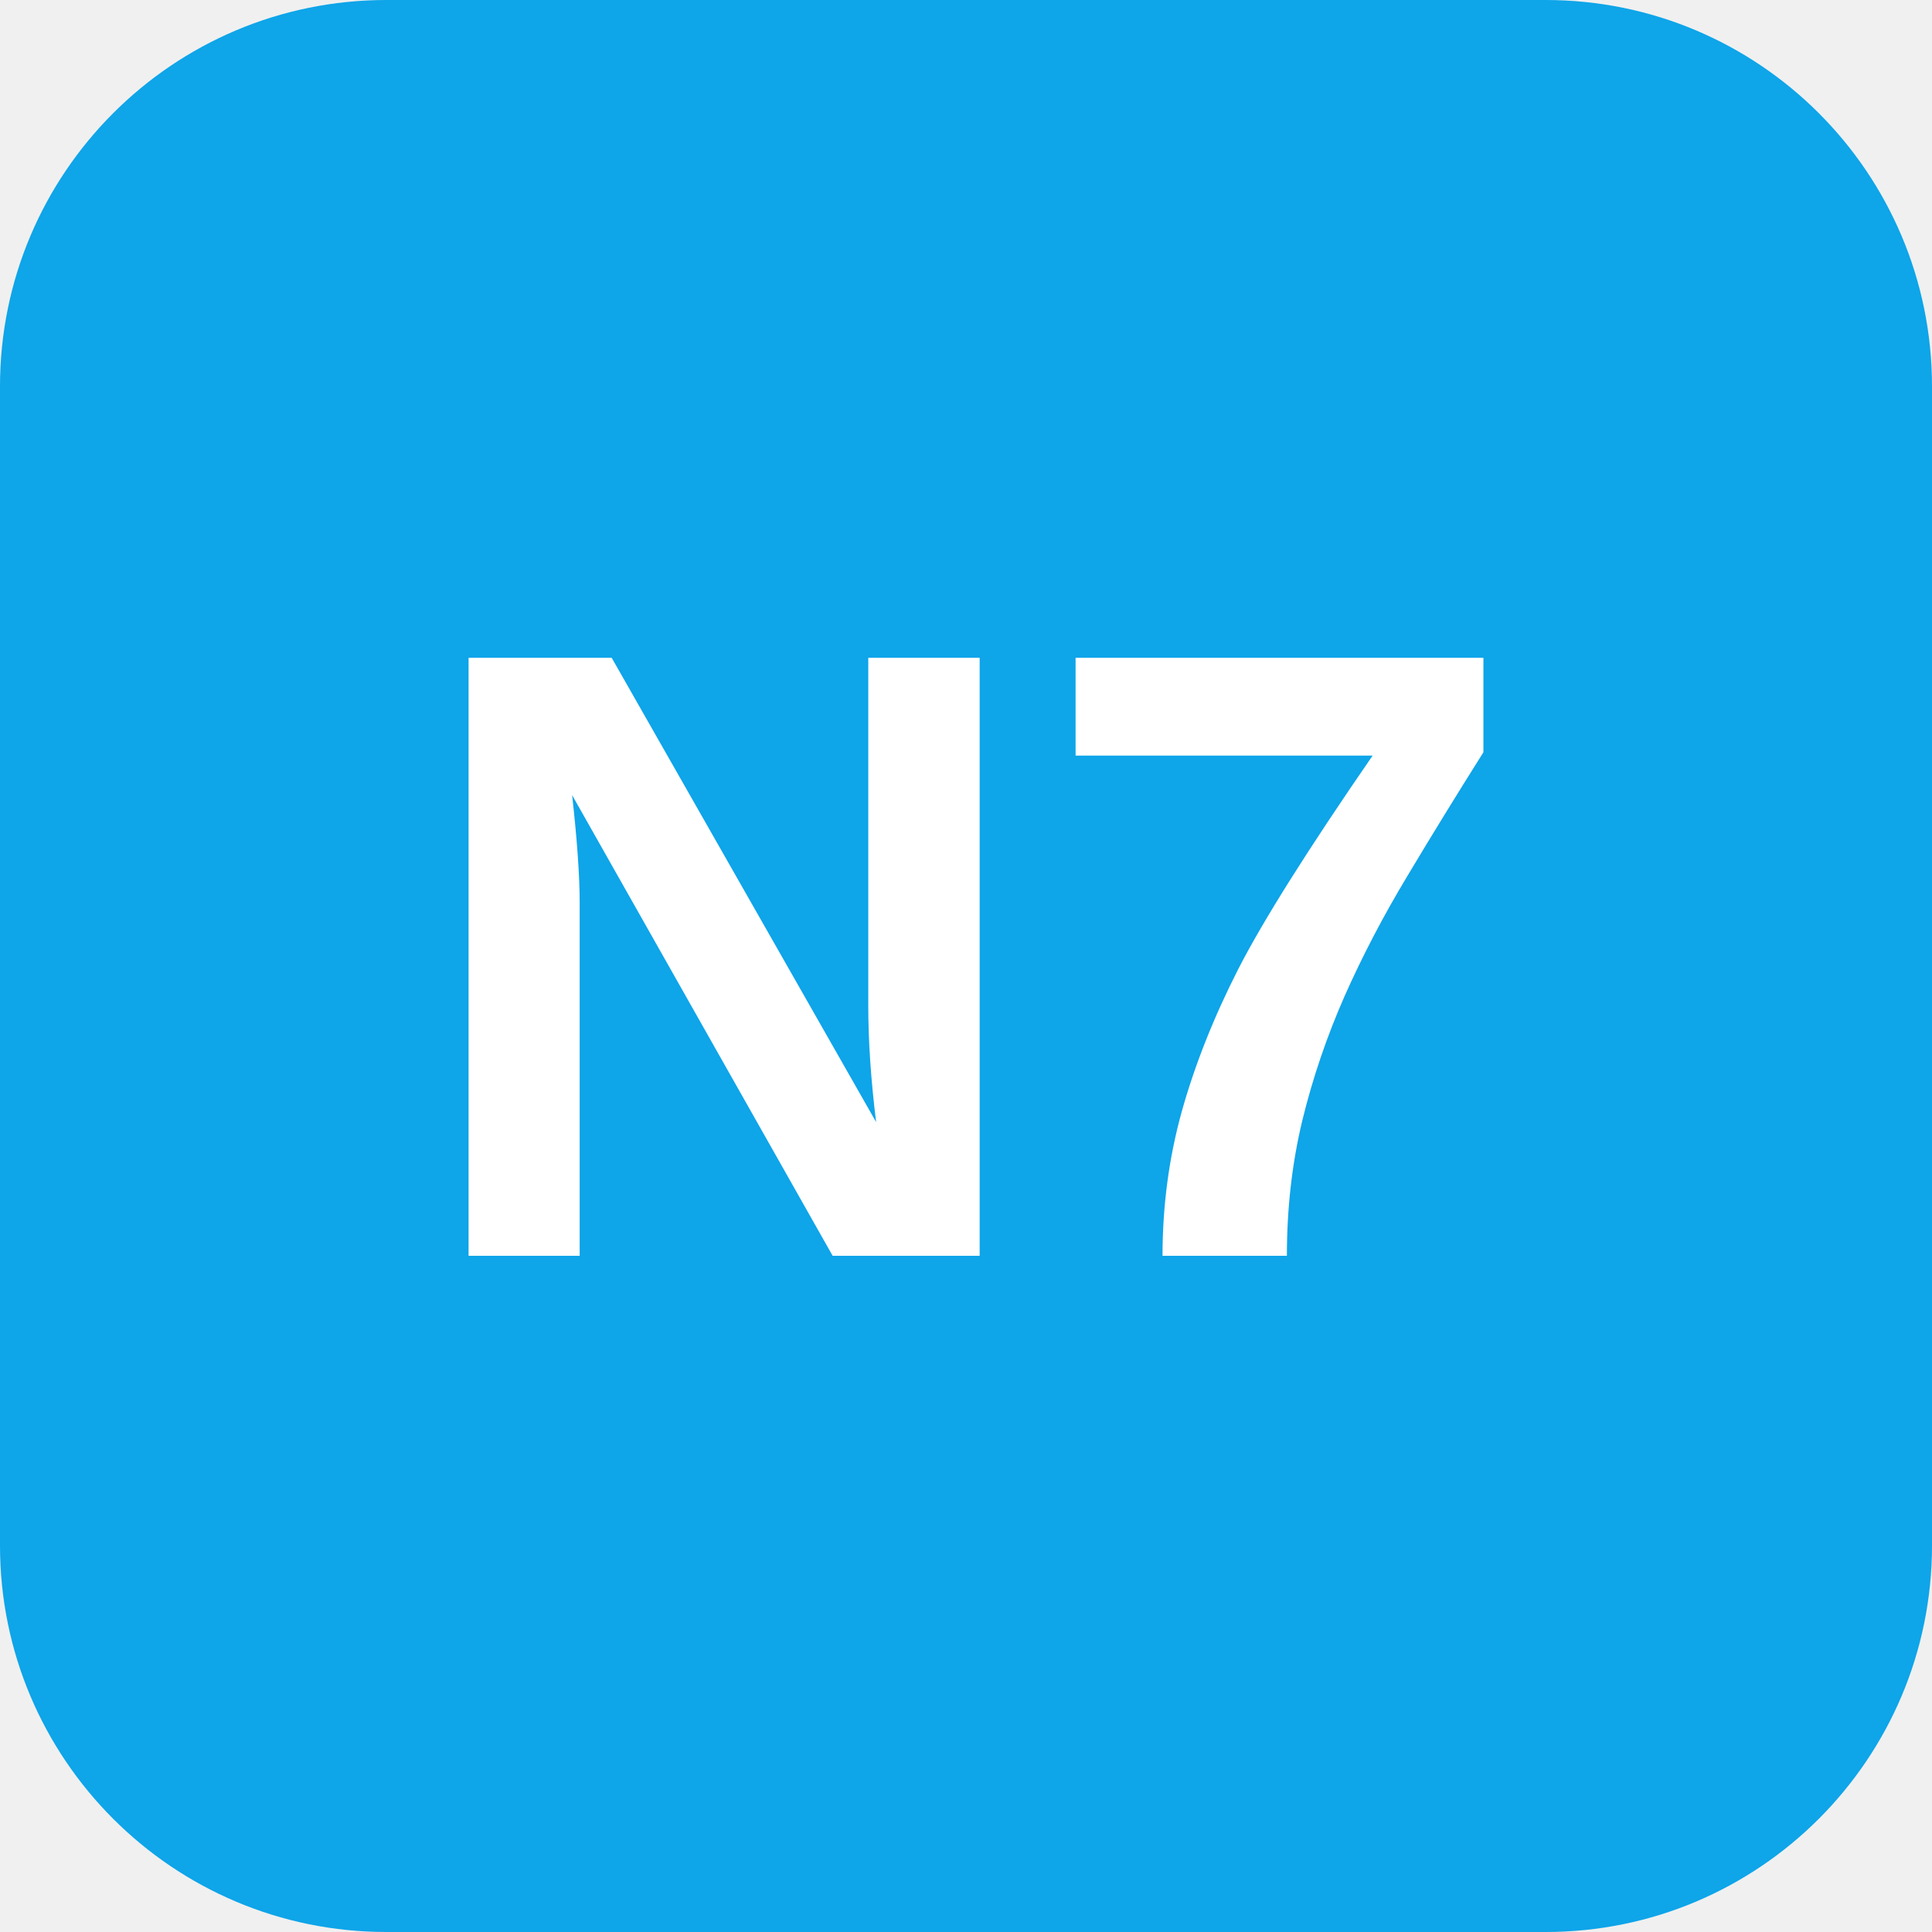
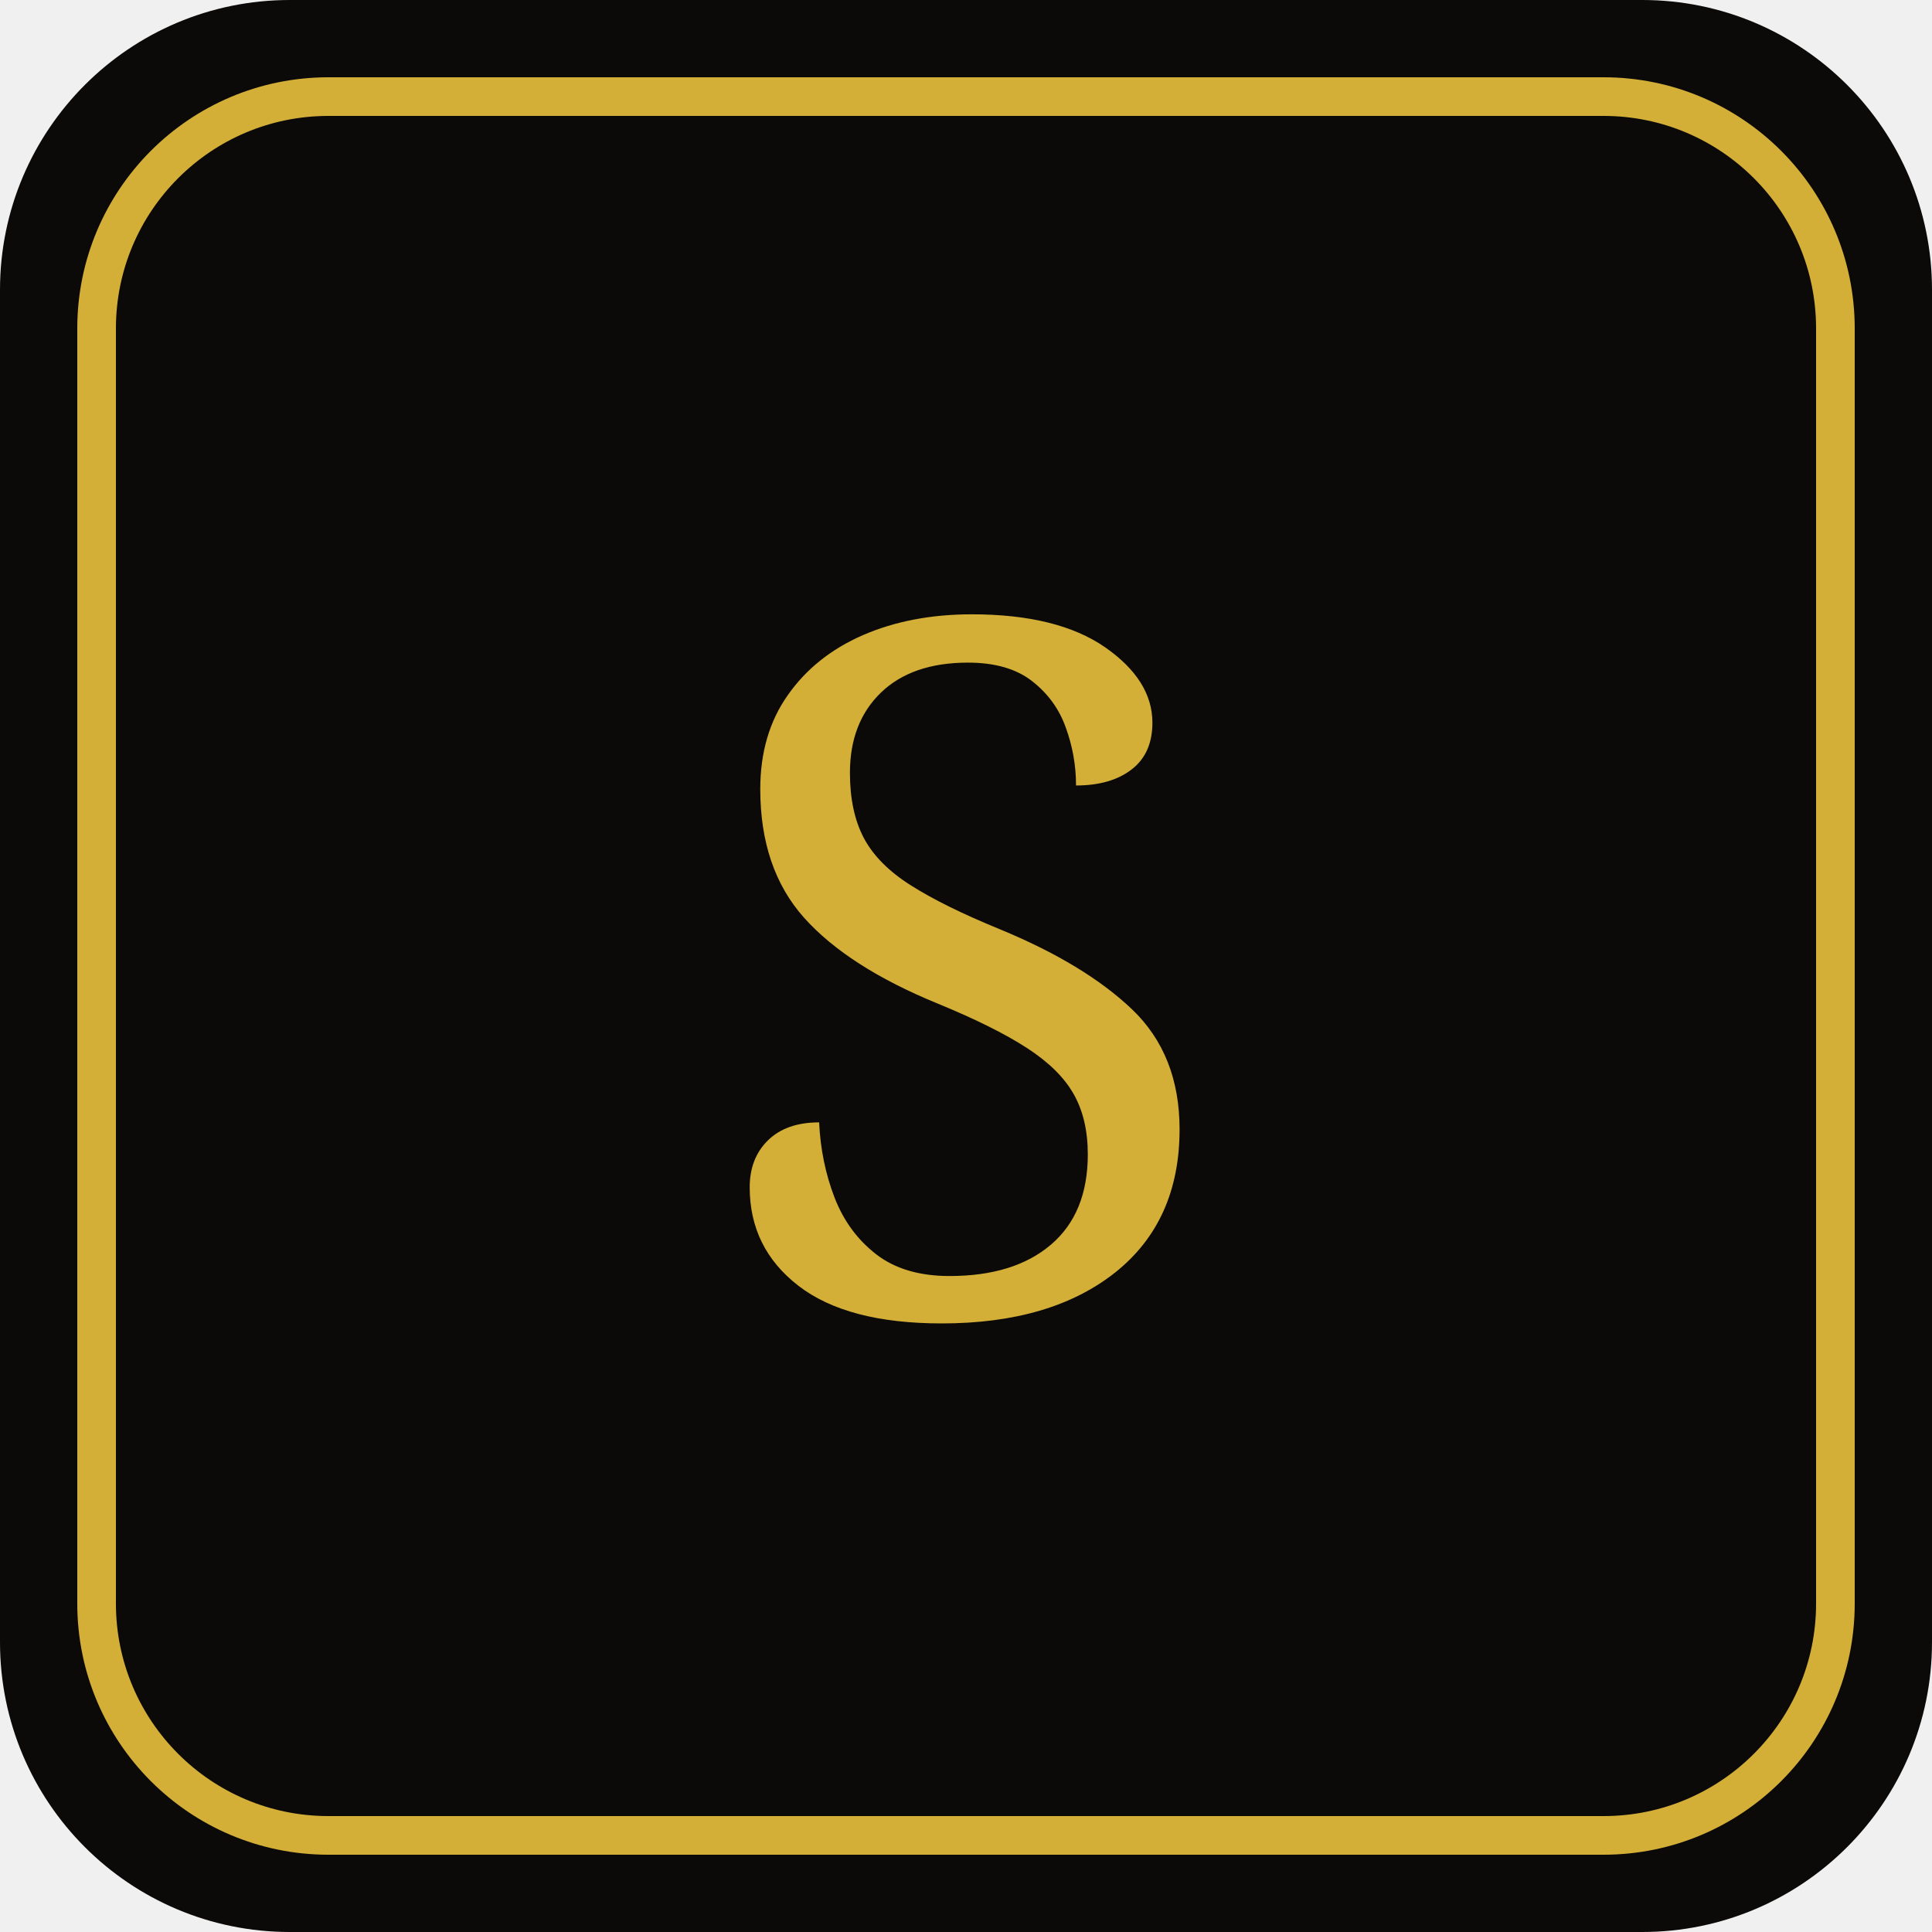
<svg xmlns="http://www.w3.org/2000/svg" viewBox="0 0 100 100">
-   <rect width="100" height="100" rx="20" fill="#0ea5e9" />
-   <text x="50" y="65" font-size="45" text-anchor="middle" fill="white" font-family="Arial" font-weight="bold">N7</text>
+   <rect width="100" height="100" rx="15" fill="#0c0a09" />
+   <rect x="5" y="5" width="90" height="90" rx="12" fill="none" stroke="#d4af37" stroke-width="2" />
+   <text x="50" y="68" font-size="50" text-anchor="middle" fill="#d4af37" font-family="Georgia, serif" font-weight="normal">S</text>
</svg>
